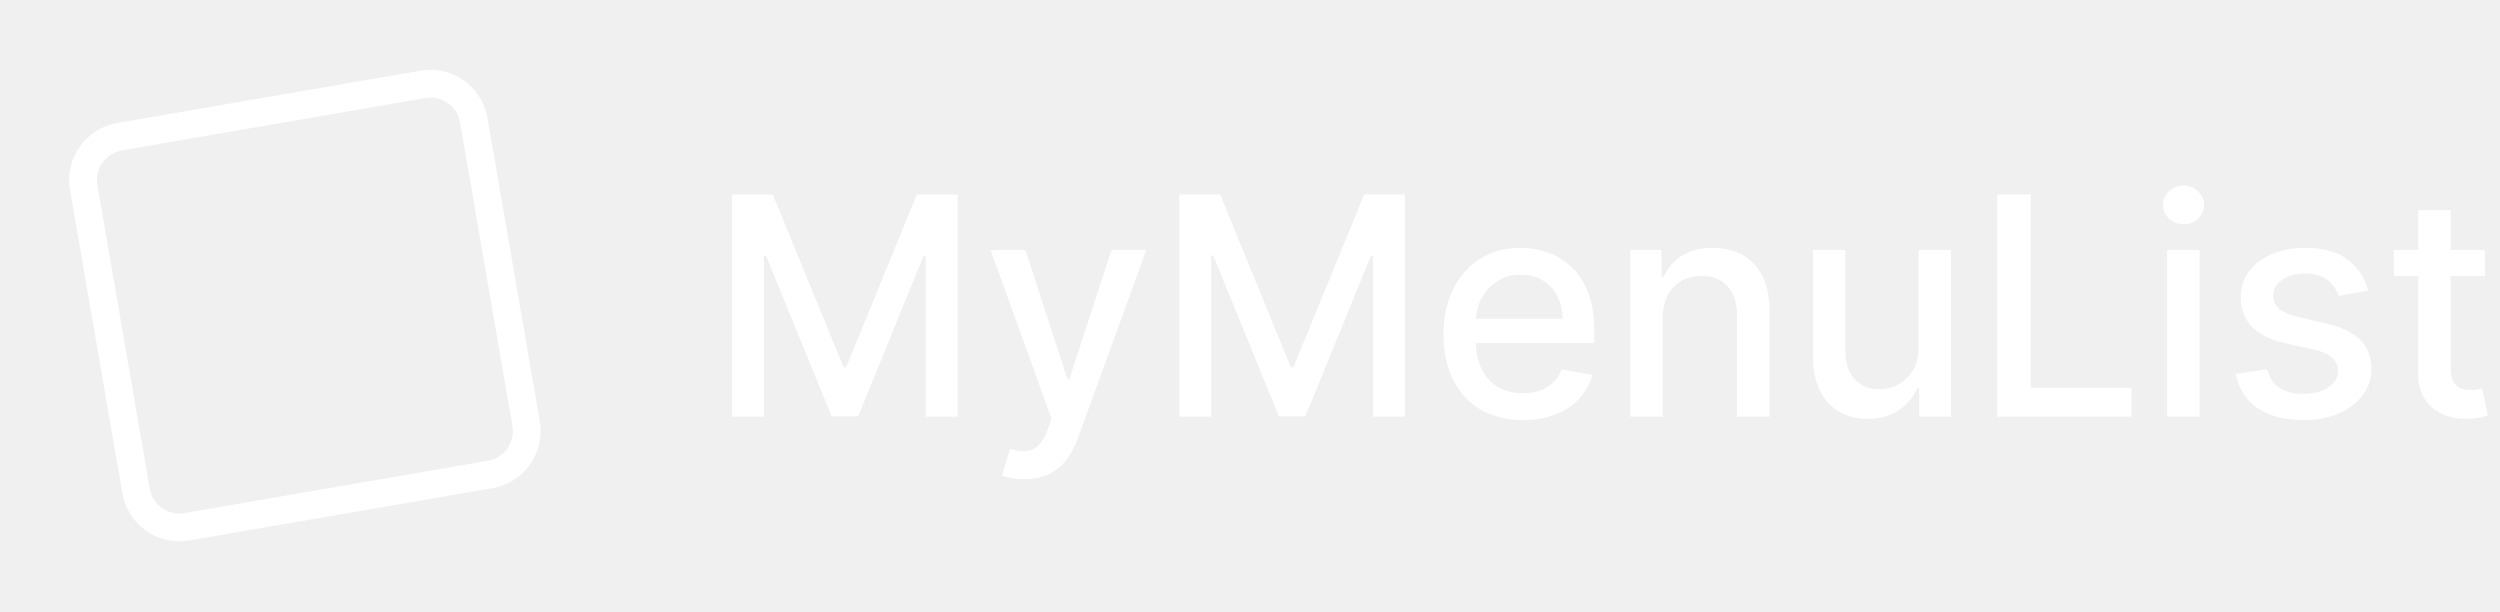
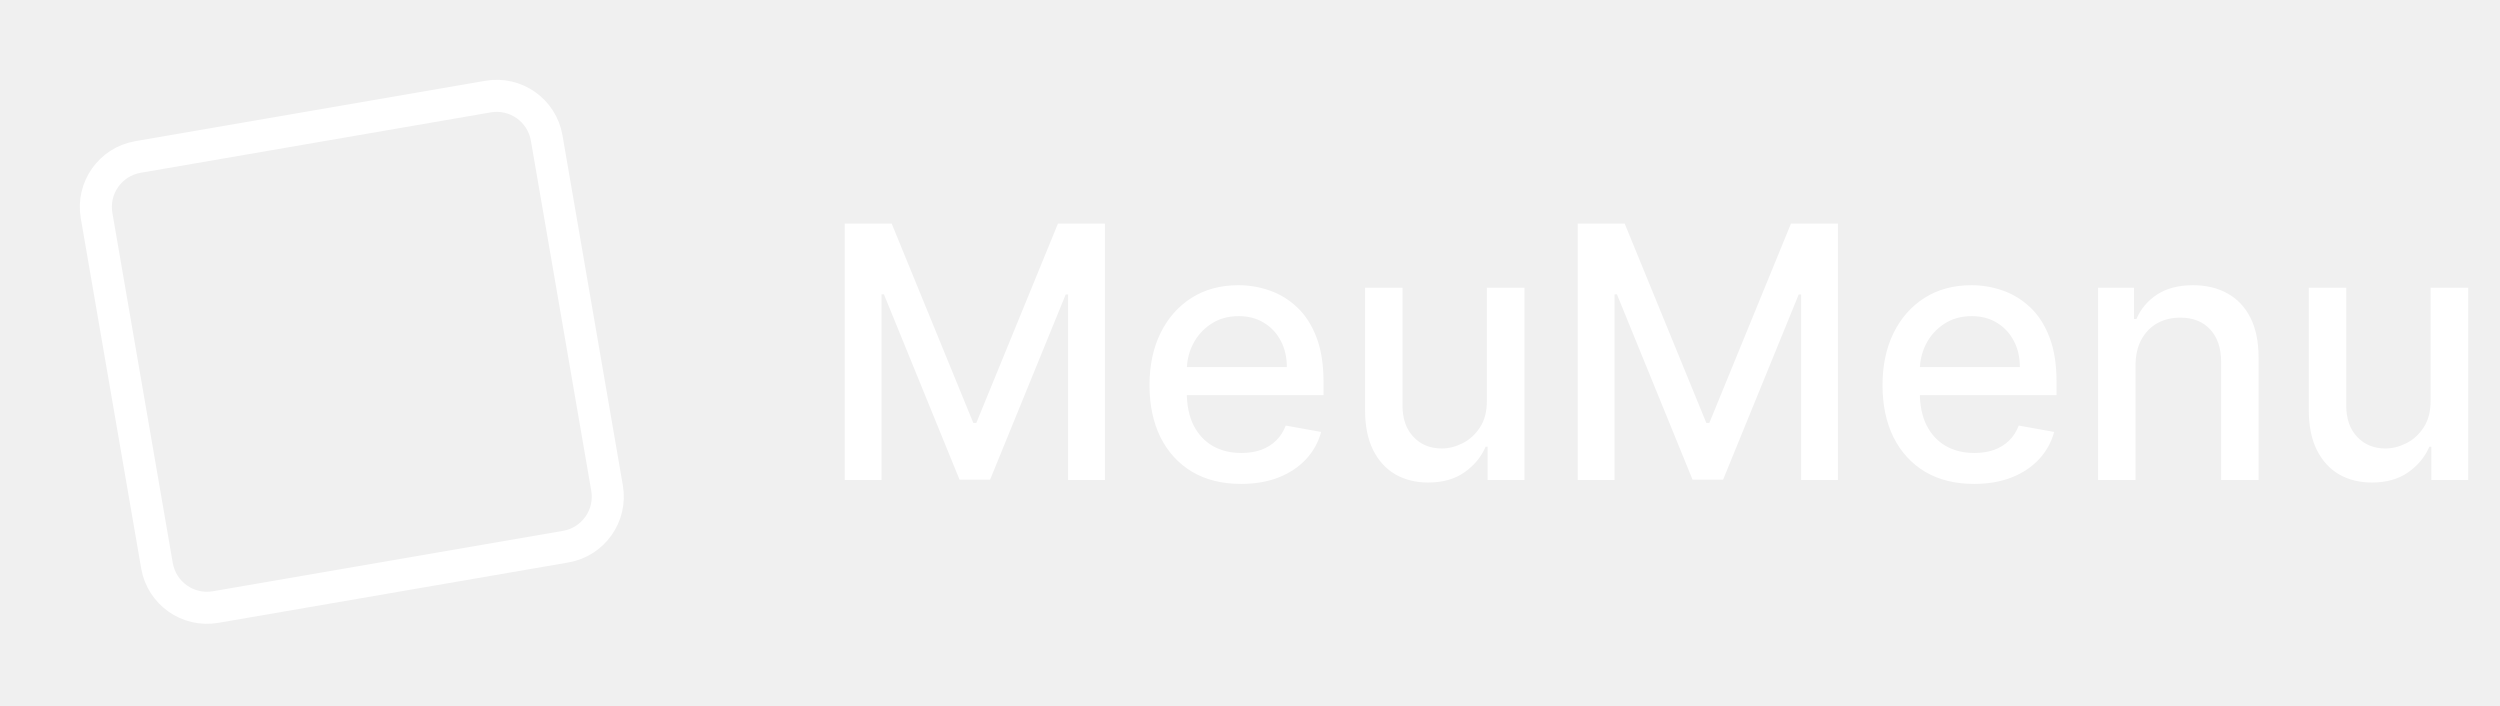
- <svg xmlns="http://www.w3.org/2000/svg" width="180" height="44" viewBox="0 0 180 44" fill="none">
-   <g clip-path="url(#clip0_57_10)">
-     <path d="M30.453 6.073L8.609 9.841C6.885 10.139 5.729 11.777 6.027 13.5L9.795 35.344C10.092 37.068 11.73 38.224 13.453 37.927L35.297 34.159C37.021 33.861 38.177 32.223 37.88 30.5L34.112 8.656C33.815 6.932 32.176 5.776 30.453 6.073Z" stroke="white" stroke-width="2" stroke-linecap="round" stroke-linejoin="round" />
+ <svg xmlns="http://www.w3.org/2000/svg" width="156" height="44" viewBox="0 0 156 44" fill="none">
+   <g clip-path="url(#clip0_136_65)">
+     <path d="M30.453 6.027L8.609 9.795C6.885 10.092 5.729 11.73 6.027 13.454L9.795 35.298C10.092 37.021 11.73 38.177 13.453 37.88L35.297 34.112C37.021 33.815 38.177 32.177 37.88 30.453L34.112 8.609C33.815 6.886 32.176 5.729 30.453 6.027Z" stroke="white" stroke-width="2" stroke-linecap="round" stroke-linejoin="round" />
  </g>
-   <path d="M52.711 14H55.641L60.735 26.438H60.922L66.016 14H68.946V30H66.649V18.422H66.5L61.782 29.977H59.875L55.157 18.414H55.008V30H52.711V14ZM73.744 34.5C73.395 34.5 73.078 34.471 72.791 34.414C72.505 34.362 72.291 34.305 72.151 34.242L72.713 32.328C73.14 32.443 73.52 32.492 73.854 32.477C74.187 32.461 74.481 32.336 74.737 32.102C74.997 31.867 75.226 31.484 75.424 30.953L75.713 30.156L71.323 18H73.823L76.862 27.312H76.987L80.026 18H82.533L77.588 31.602C77.359 32.227 77.067 32.755 76.713 33.188C76.359 33.625 75.937 33.953 75.448 34.172C74.958 34.391 74.39 34.5 73.744 34.5ZM84.916 14H87.846L92.94 26.438H93.127L98.221 14H101.151V30H98.854V18.422H98.705L93.987 29.977H92.08L87.362 18.414H87.213V30H84.916V14ZM109.645 30.242C108.462 30.242 107.444 29.99 106.59 29.484C105.741 28.974 105.085 28.258 104.621 27.336C104.163 26.409 103.934 25.323 103.934 24.078C103.934 22.849 104.163 21.766 104.621 20.828C105.085 19.891 105.731 19.159 106.559 18.633C107.392 18.107 108.366 17.844 109.481 17.844C110.158 17.844 110.814 17.956 111.449 18.18C112.085 18.404 112.655 18.755 113.16 19.234C113.666 19.713 114.064 20.336 114.356 21.102C114.647 21.862 114.793 22.787 114.793 23.875V24.703H105.254V22.953H112.504C112.504 22.338 112.379 21.794 112.129 21.32C111.879 20.841 111.528 20.463 111.074 20.188C110.627 19.912 110.101 19.773 109.496 19.773C108.84 19.773 108.267 19.935 107.778 20.258C107.293 20.576 106.918 20.992 106.653 21.508C106.392 22.018 106.262 22.573 106.262 23.172V24.539C106.262 25.341 106.403 26.023 106.684 26.586C106.97 27.148 107.369 27.578 107.879 27.875C108.39 28.167 108.986 28.312 109.668 28.312C110.111 28.312 110.515 28.25 110.879 28.125C111.244 27.995 111.559 27.802 111.824 27.547C112.09 27.292 112.293 26.977 112.434 26.602L114.645 27C114.468 27.651 114.15 28.221 113.692 28.711C113.239 29.195 112.668 29.573 111.981 29.844C111.298 30.109 110.52 30.242 109.645 30.242ZM119.721 22.875V30H117.385V18H119.627V19.953H119.776C120.052 19.318 120.484 18.807 121.073 18.422C121.666 18.037 122.414 17.844 123.315 17.844C124.132 17.844 124.849 18.016 125.463 18.359C126.078 18.698 126.554 19.203 126.893 19.875C127.231 20.547 127.401 21.378 127.401 22.367V30H125.065V22.648C125.065 21.779 124.838 21.099 124.385 20.609C123.932 20.115 123.309 19.867 122.518 19.867C121.976 19.867 121.494 19.984 121.073 20.219C120.656 20.453 120.325 20.797 120.08 21.25C119.841 21.698 119.721 22.24 119.721 22.875ZM138.135 25.023V18H140.479V30H138.182V27.922H138.057C137.781 28.562 137.338 29.096 136.729 29.523C136.125 29.945 135.372 30.156 134.471 30.156C133.7 30.156 133.018 29.987 132.424 29.648C131.836 29.305 131.372 28.797 131.033 28.125C130.7 27.453 130.533 26.622 130.533 25.633V18H132.869V25.352C132.869 26.169 133.096 26.82 133.549 27.305C134.002 27.789 134.591 28.031 135.315 28.031C135.752 28.031 136.187 27.922 136.619 27.703C137.057 27.484 137.419 27.154 137.705 26.711C137.997 26.268 138.14 25.706 138.135 25.023ZM143.805 30V14H146.219V27.922H153.469V30H143.805ZM156.035 30V18H158.371V30H156.035ZM157.215 16.148C156.809 16.148 156.46 16.013 156.168 15.742C155.882 15.466 155.739 15.138 155.739 14.758C155.739 14.372 155.882 14.044 156.168 13.773C156.46 13.497 156.809 13.359 157.215 13.359C157.621 13.359 157.968 13.497 158.254 13.773C158.546 14.044 158.692 14.372 158.692 14.758C158.692 15.138 158.546 15.466 158.254 15.742C157.968 16.013 157.621 16.148 157.215 16.148ZM170.506 20.93L168.389 21.305C168.3 21.034 168.16 20.776 167.967 20.531C167.78 20.287 167.524 20.086 167.201 19.93C166.878 19.773 166.475 19.695 165.99 19.695C165.329 19.695 164.777 19.844 164.334 20.141C163.892 20.432 163.67 20.81 163.67 21.273C163.67 21.674 163.819 21.997 164.115 22.242C164.412 22.487 164.892 22.688 165.553 22.844L167.459 23.281C168.563 23.537 169.386 23.93 169.928 24.461C170.47 24.992 170.74 25.682 170.74 26.531C170.74 27.25 170.532 27.891 170.115 28.453C169.704 29.01 169.128 29.448 168.389 29.766C167.655 30.083 166.803 30.242 165.834 30.242C164.49 30.242 163.394 29.956 162.545 29.383C161.696 28.805 161.175 27.984 160.983 26.922L163.24 26.578C163.381 27.167 163.67 27.612 164.108 27.914C164.545 28.211 165.115 28.359 165.819 28.359C166.584 28.359 167.196 28.201 167.655 27.883C168.113 27.56 168.342 27.167 168.342 26.703C168.342 26.328 168.201 26.013 167.92 25.758C167.644 25.503 167.22 25.31 166.647 25.18L164.615 24.734C163.496 24.479 162.668 24.073 162.131 23.516C161.6 22.958 161.334 22.253 161.334 21.398C161.334 20.69 161.532 20.07 161.928 19.539C162.324 19.008 162.871 18.594 163.569 18.297C164.267 17.995 165.066 17.844 165.967 17.844C167.264 17.844 168.285 18.125 169.03 18.688C169.774 19.245 170.267 19.992 170.506 20.93ZM178.91 18V19.875H172.356V18H178.91ZM174.114 15.125H176.449V26.477C176.449 26.93 176.517 27.271 176.653 27.5C176.788 27.724 176.962 27.878 177.176 27.961C177.395 28.039 177.632 28.078 177.887 28.078C178.074 28.078 178.239 28.065 178.379 28.039C178.52 28.013 178.629 27.992 178.707 27.977L179.129 29.906C178.994 29.958 178.801 30.01 178.551 30.062C178.301 30.12 177.989 30.151 177.614 30.156C176.999 30.167 176.426 30.057 175.895 29.828C175.364 29.599 174.934 29.245 174.606 28.766C174.278 28.287 174.114 27.685 174.114 26.961V15.125Z" fill="white" />
+   <path d="M52.711 13.953H55.641L60.735 26.391H60.922L66.016 13.953H68.946V29.953H66.649V18.375H66.5L61.782 29.93H59.875L55.157 18.367H55.008V29.953H52.711V13.953ZM77.44 30.196C76.257 30.196 75.239 29.943 74.385 29.438C73.536 28.927 72.88 28.211 72.416 27.289C71.958 26.362 71.729 25.276 71.729 24.032C71.729 22.802 71.958 21.719 72.416 20.782C72.88 19.844 73.526 19.112 74.354 18.586C75.187 18.06 76.161 17.797 77.276 17.797C77.953 17.797 78.609 17.909 79.244 18.133C79.88 18.357 80.45 18.709 80.955 19.188C81.46 19.667 81.859 20.289 82.151 21.055C82.442 21.815 82.588 22.74 82.588 23.828V24.657H73.049V22.907H80.299C80.299 22.292 80.174 21.748 79.924 21.274C79.674 20.794 79.323 20.417 78.869 20.141C78.421 19.865 77.895 19.727 77.291 19.727C76.635 19.727 76.062 19.888 75.573 20.211C75.088 20.529 74.713 20.946 74.448 21.461C74.187 21.972 74.057 22.526 74.057 23.125V24.492C74.057 25.294 74.198 25.977 74.479 26.539C74.765 27.102 75.164 27.532 75.674 27.828C76.184 28.12 76.781 28.266 77.463 28.266C77.906 28.266 78.309 28.203 78.674 28.078C79.039 27.948 79.354 27.756 79.619 27.5C79.885 27.245 80.088 26.93 80.229 26.555L82.44 26.953C82.263 27.604 81.945 28.175 81.487 28.664C81.033 29.149 80.463 29.526 79.776 29.797C79.093 30.063 78.315 30.196 77.44 30.196ZM92.781 24.977V17.953H95.125V29.953H92.828V27.875H92.703C92.427 28.516 91.985 29.05 91.375 29.477C90.771 29.899 90.019 30.11 89.117 30.11C88.347 30.11 87.664 29.94 87.071 29.602C86.482 29.258 86.019 28.75 85.68 28.078C85.347 27.407 85.18 26.576 85.18 25.586V17.953H87.516V25.305C87.516 26.123 87.742 26.774 88.196 27.258C88.649 27.742 89.237 27.985 89.961 27.985C90.399 27.985 90.834 27.875 91.266 27.657C91.703 27.438 92.065 27.107 92.352 26.664C92.644 26.222 92.787 25.659 92.781 24.977ZM98.451 13.953H101.381L106.475 26.391H106.662L111.756 13.953H114.686V29.953H112.389V18.375H112.24L107.522 29.93H105.615L100.897 18.367H100.748V29.953H98.451V13.953ZM123.18 30.196C121.998 30.196 120.979 29.943 120.125 29.438C119.276 28.927 118.62 28.211 118.156 27.289C117.698 26.362 117.469 25.276 117.469 24.032C117.469 22.802 117.698 21.719 118.156 20.782C118.62 19.844 119.266 19.112 120.094 18.586C120.927 18.06 121.901 17.797 123.016 17.797C123.693 17.797 124.349 17.909 124.985 18.133C125.62 18.357 126.19 18.709 126.696 19.188C127.201 19.667 127.599 20.289 127.891 21.055C128.183 21.815 128.328 22.74 128.328 23.828V24.657H118.789V22.907H126.039C126.039 22.292 125.914 21.748 125.664 21.274C125.414 20.794 125.063 20.417 124.61 20.141C124.162 19.865 123.636 19.727 123.031 19.727C122.375 19.727 121.802 19.888 121.313 20.211C120.828 20.529 120.453 20.946 120.188 21.461C119.927 21.972 119.797 22.526 119.797 23.125V24.492C119.797 25.294 119.938 25.977 120.219 26.539C120.505 27.102 120.904 27.532 121.414 27.828C121.925 28.12 122.521 28.266 123.203 28.266C123.646 28.266 124.05 28.203 124.414 28.078C124.779 27.948 125.094 27.756 125.36 27.5C125.625 27.245 125.828 26.93 125.969 26.555L128.18 26.953C128.003 27.604 127.685 28.175 127.227 28.664C126.774 29.149 126.203 29.526 125.516 29.797C124.834 30.063 124.055 30.196 123.18 30.196ZM133.256 22.828V29.953H130.92V17.953H133.162V19.907H133.311C133.587 19.271 134.019 18.761 134.608 18.375C135.201 17.99 135.949 17.797 136.85 17.797C137.668 17.797 138.384 17.969 138.998 18.313C139.613 18.651 140.089 19.157 140.428 19.828C140.767 20.5 140.936 21.331 140.936 22.321V29.953H138.6V22.602C138.6 21.732 138.373 21.052 137.92 20.563C137.467 20.068 136.845 19.821 136.053 19.821C135.511 19.821 135.03 19.938 134.608 20.172C134.191 20.407 133.86 20.75 133.615 21.203C133.376 21.651 133.256 22.193 133.256 22.828ZM151.67 24.977V17.953H154.014V29.953H151.717V27.875H151.592C151.316 28.516 150.873 29.05 150.264 29.477C149.66 29.899 148.907 30.11 148.006 30.11C147.235 30.11 146.553 29.94 145.959 29.602C145.371 29.258 144.907 28.75 144.569 28.078C144.235 27.407 144.069 26.576 144.069 25.586V17.953H146.405V25.305C146.405 26.123 146.631 26.774 147.084 27.258C147.537 27.742 148.126 27.985 148.85 27.985C149.287 27.985 149.722 27.875 150.155 27.657C150.592 27.438 150.954 27.107 151.24 26.664C151.532 26.222 151.675 25.659 151.67 24.977Z" fill="white" />
  <defs>
-     <clipPath id="clip0_57_10">
-       <rect width="38" height="38" fill="white" transform="translate(0 6.5061) rotate(-9.78686)" />
+     <clipPath id="clip0_136_65">
+       <rect width="38" height="38" fill="white" transform="translate(0 6.45947) rotate(-9.78686)" />
    </clipPath>
  </defs>
</svg>
